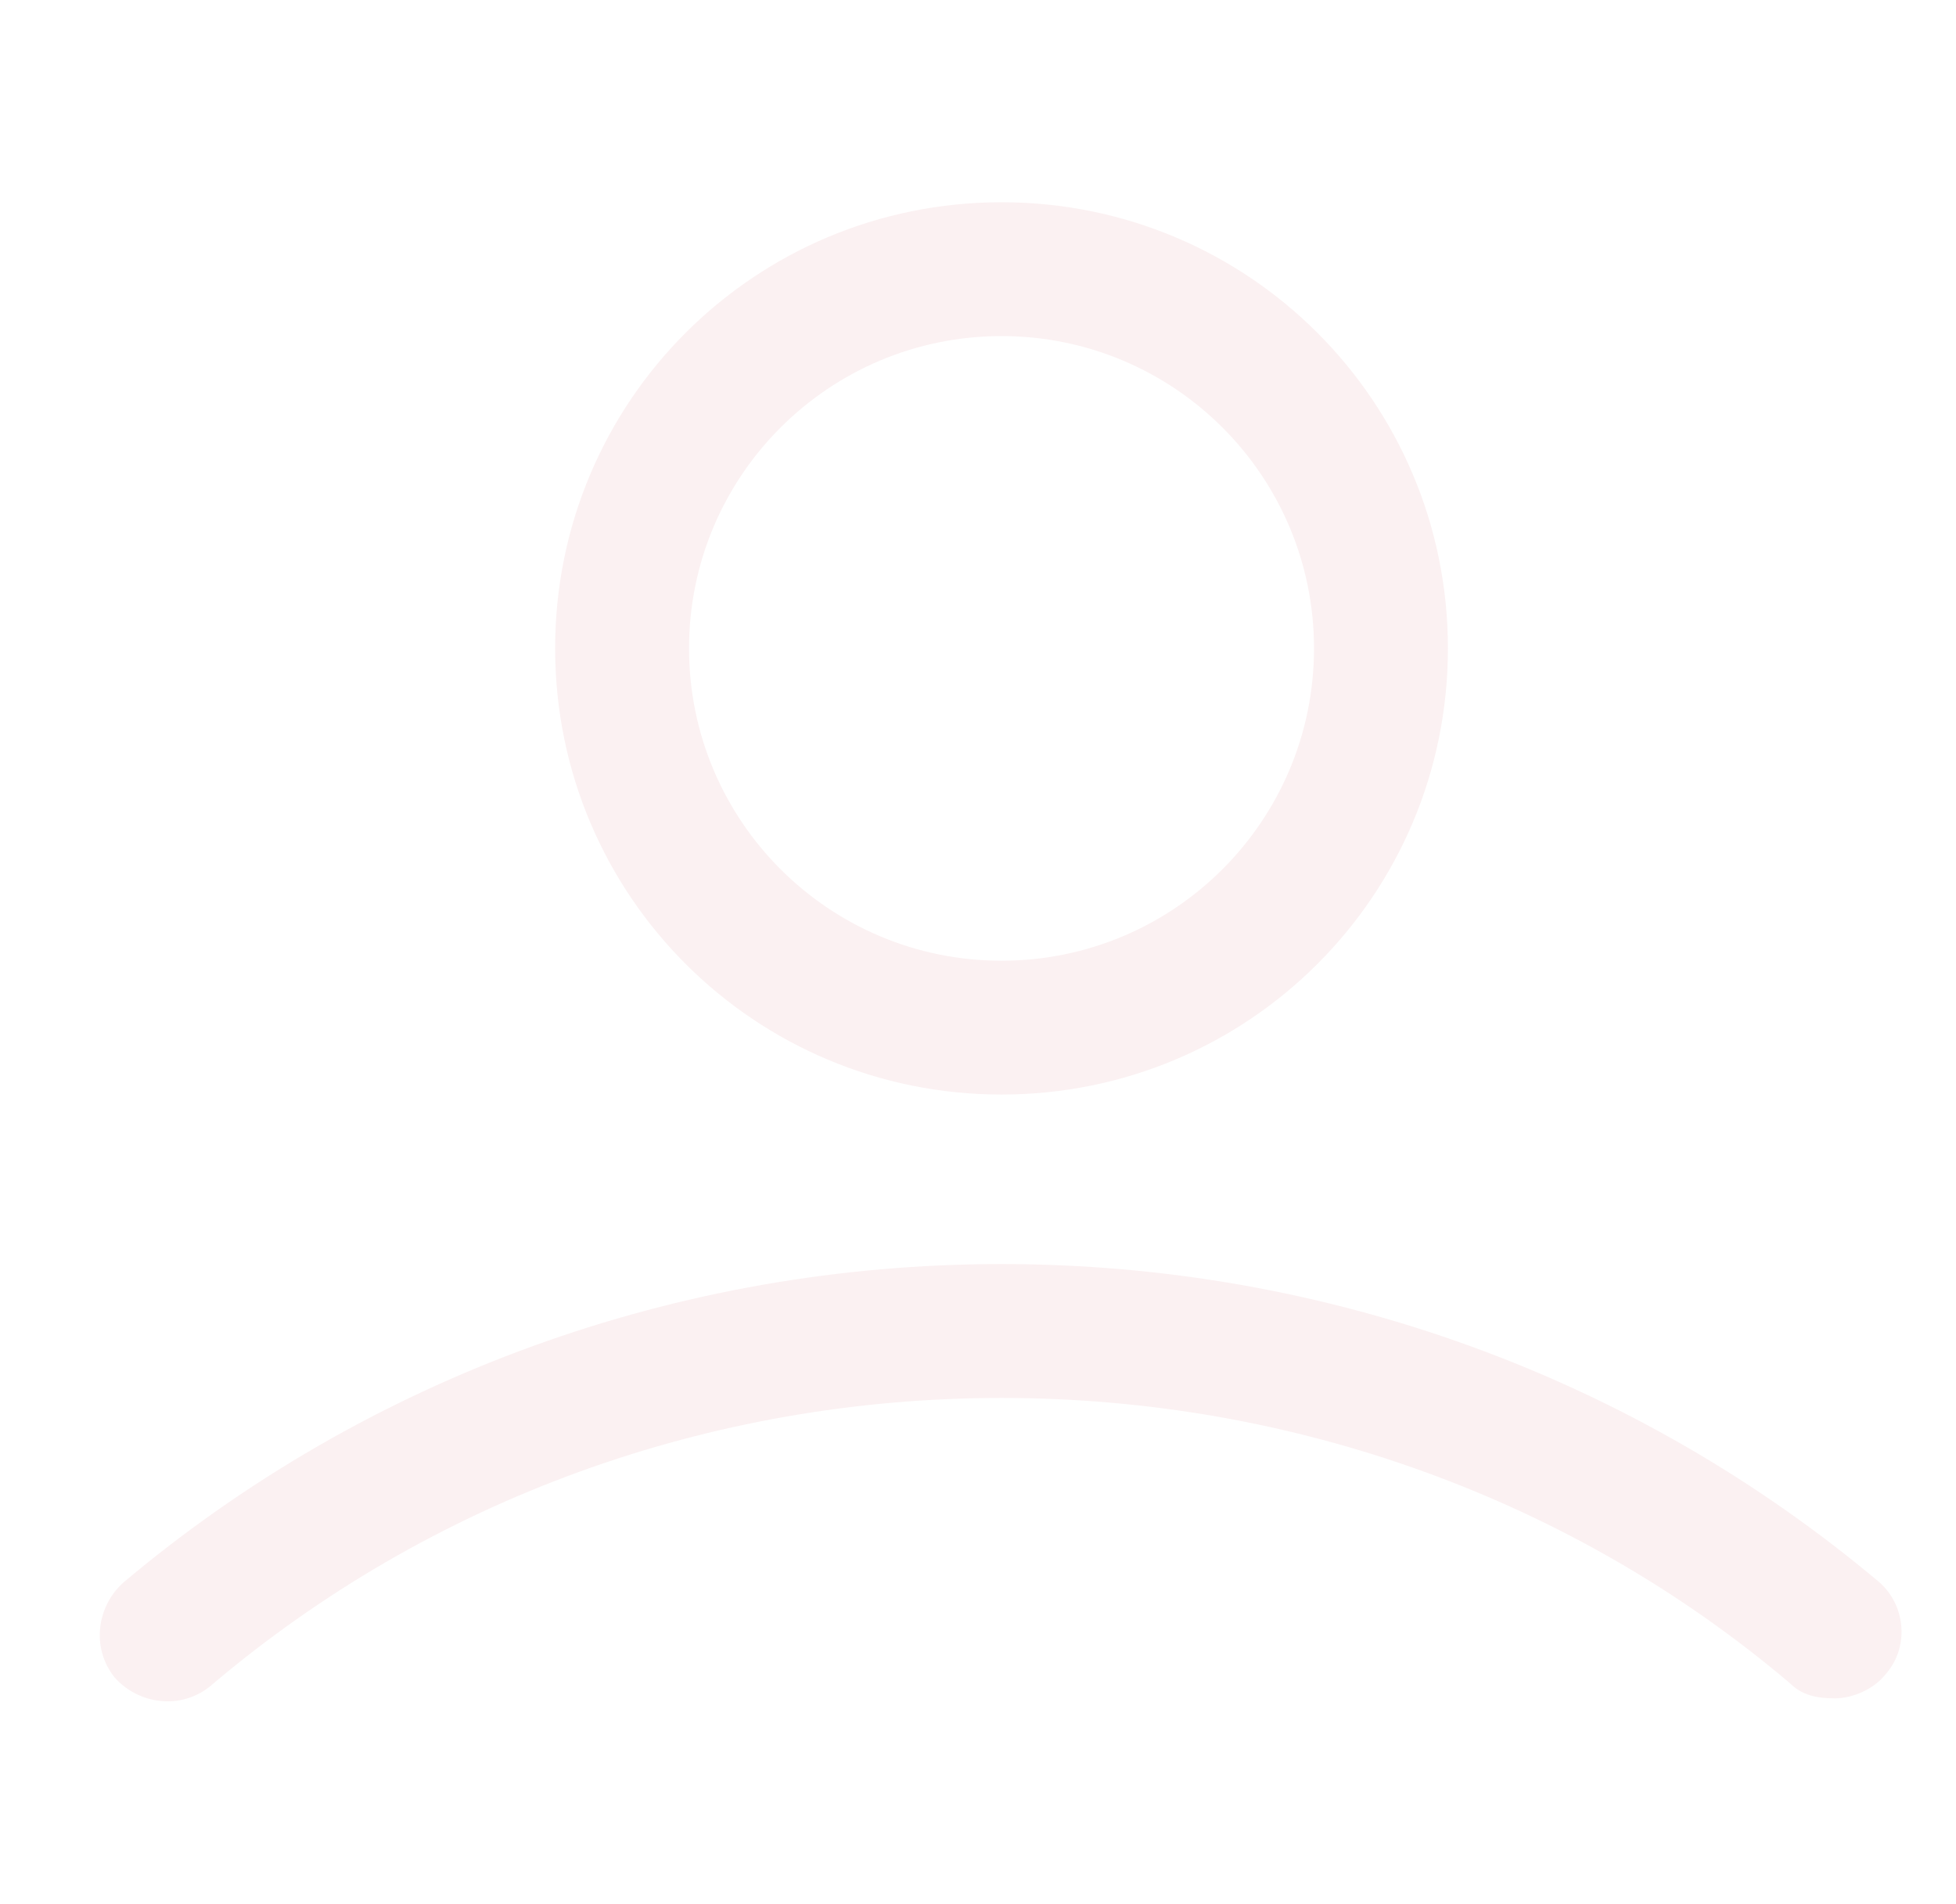
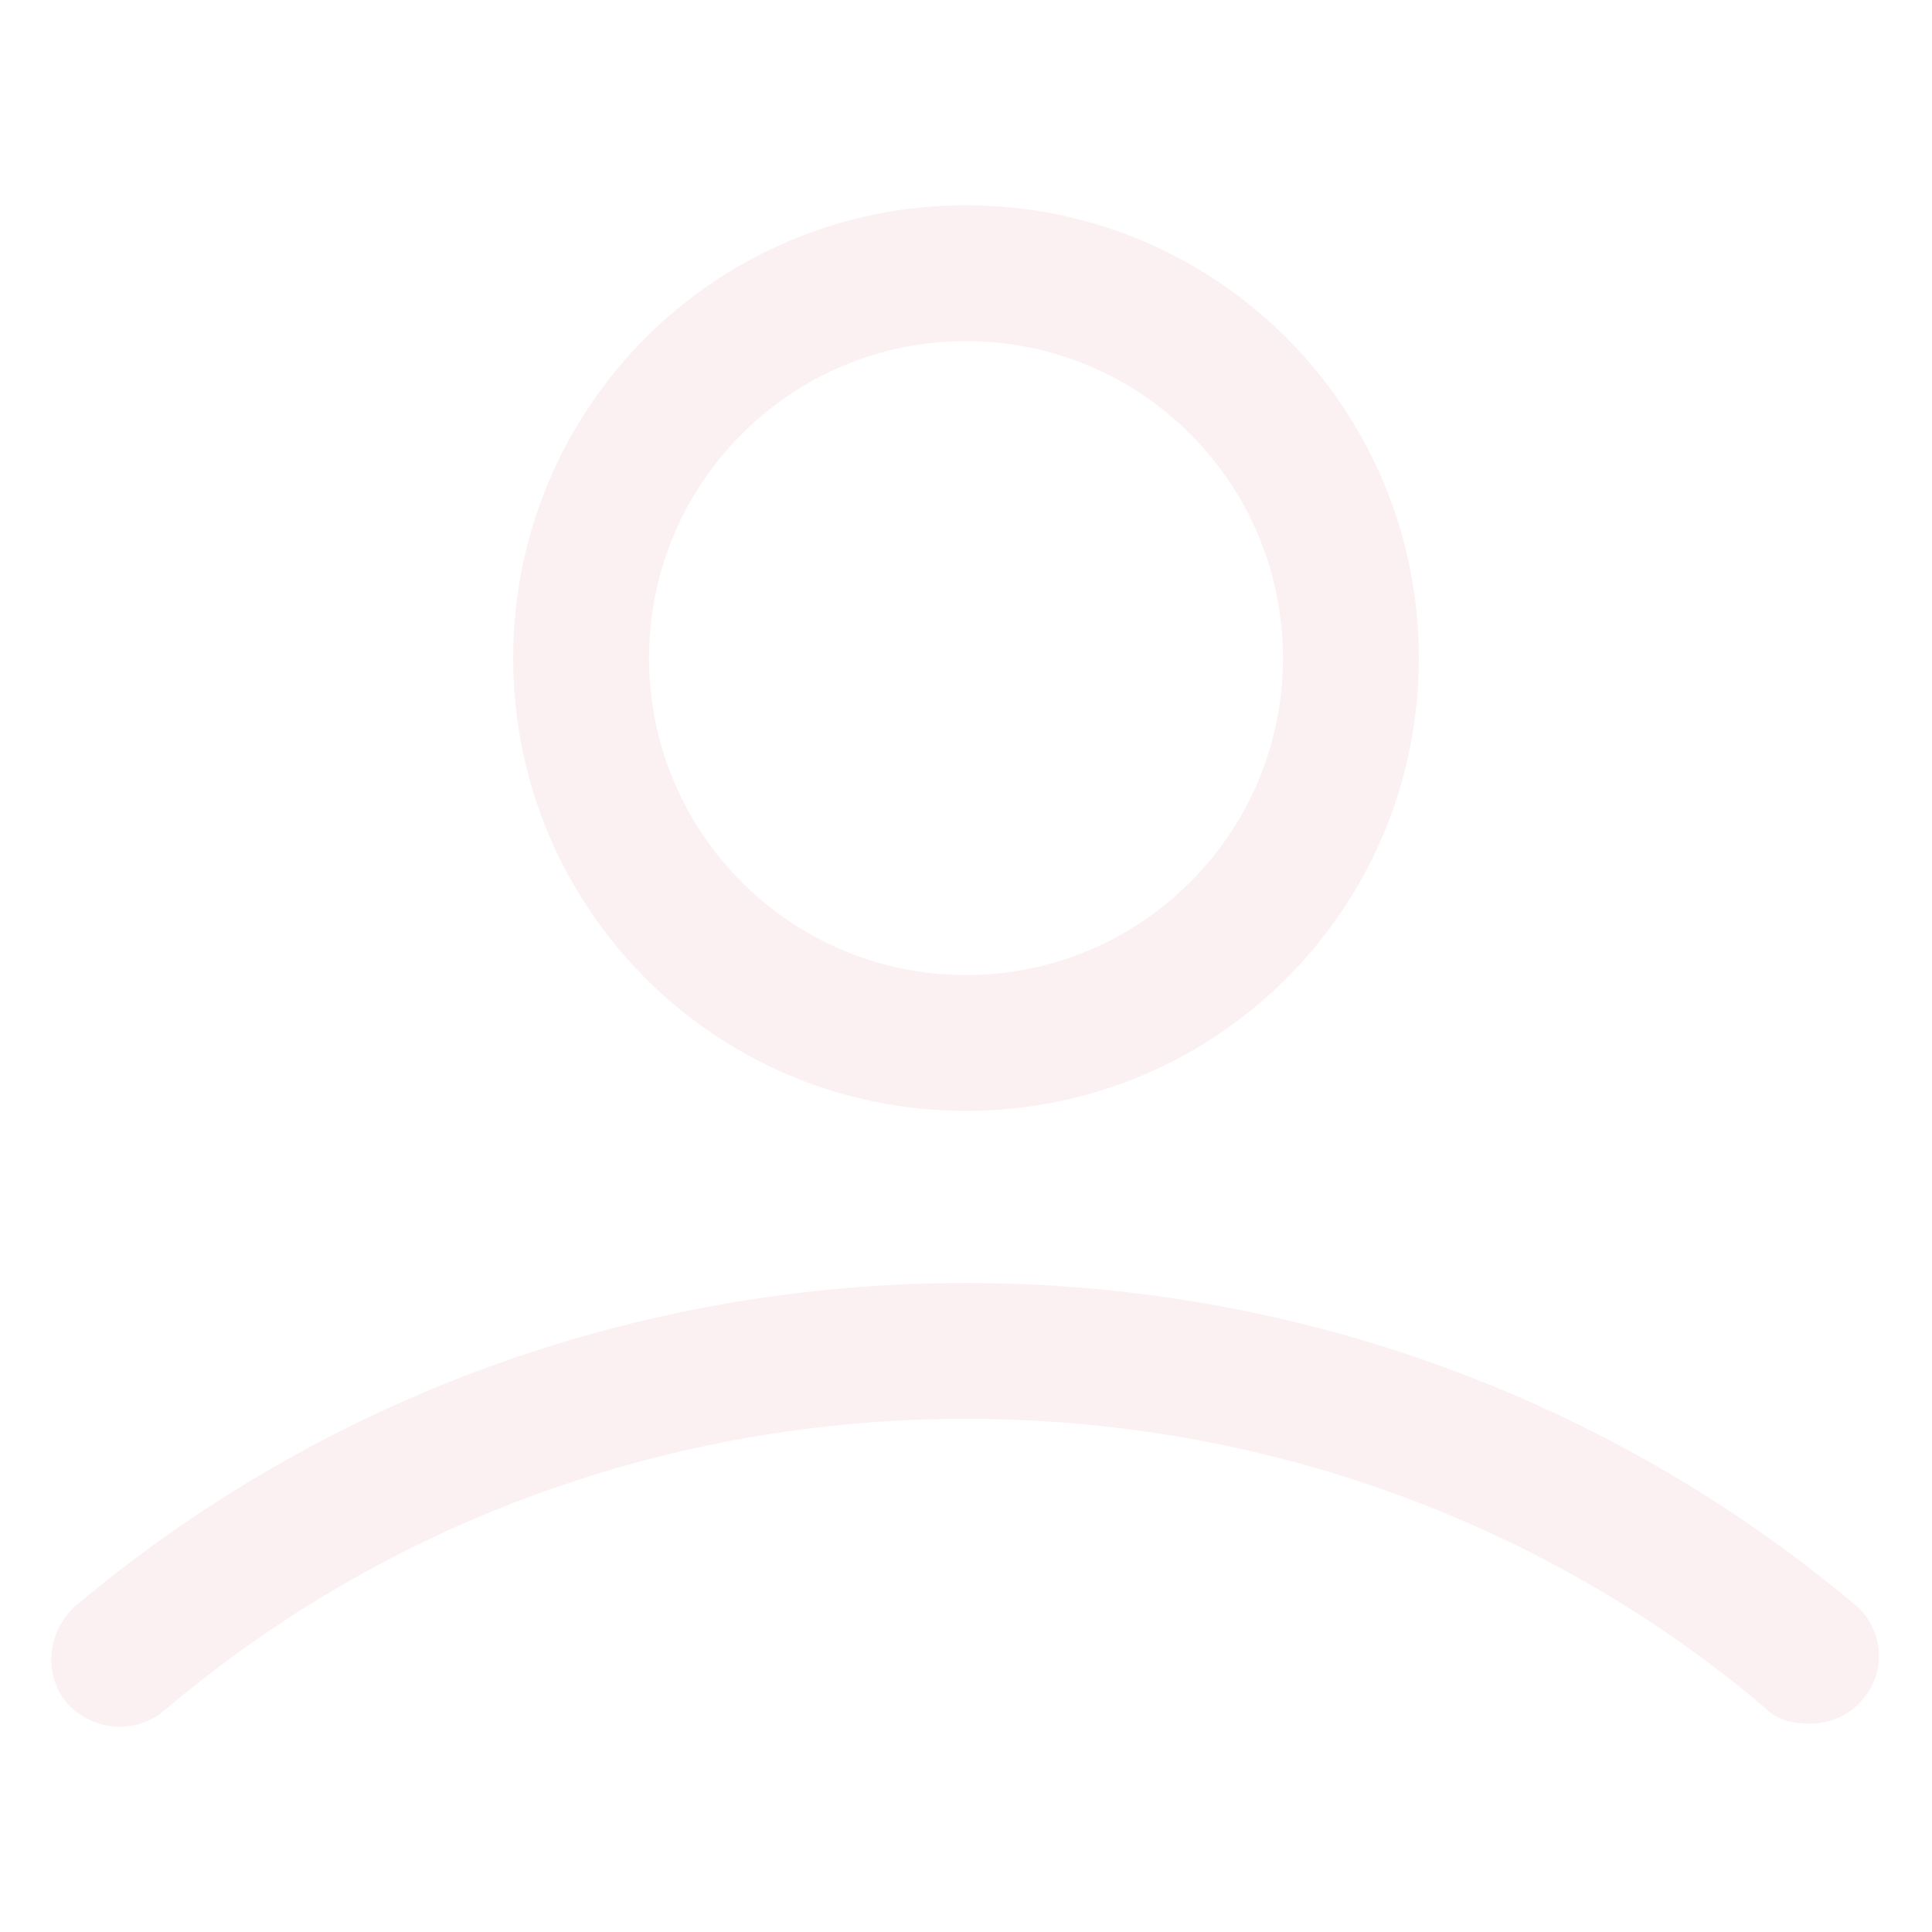
- <svg xmlns="http://www.w3.org/2000/svg" width="37" height="36" viewBox="0 0 37 36" fill="none">
-   <path d="M18.945 20.7C23.617 20.7 27.389 16.931 27.389 12.262C27.389 7.594 23.617 3.825 18.945 3.825C14.273 3.825 10.501 7.594 10.501 12.262C10.501 16.931 14.273 20.7 18.945 20.7ZM18.945 6.356C22.21 6.356 24.856 9 24.856 12.262C24.856 15.525 22.21 18.169 18.945 18.169C15.68 18.169 13.034 15.525 13.034 12.262C13.034 9 15.68 6.356 18.945 6.356Z" fill="#FBF1F2" />
-   <path d="M35.552 29.925C30.936 26.044 25.081 23.906 18.945 23.906C12.809 23.906 6.954 26.044 2.338 29.925C1.832 30.375 1.719 31.163 2.169 31.725C2.62 32.231 3.408 32.344 3.971 31.894C8.136 28.35 13.428 26.438 18.945 26.438C24.462 26.438 29.753 28.35 33.863 31.837C34.088 32.062 34.37 32.119 34.707 32.119C35.045 32.119 35.439 31.95 35.664 31.669C36.115 31.163 36.058 30.375 35.552 29.925Z" fill="#FBF1F2" />
+ <svg xmlns="http://www.w3.org/2000/svg" width="50" height="50" viewBox="0 0 50 50" fill="none">
+   <path d="M25 28.75C31.484 28.75 36.719 23.516 36.719 17.031C36.719 10.547 31.484 5.312 25 5.312C18.516 5.312 13.281 10.547 13.281 17.031C13.281 23.516 18.516 28.75 25 28.75ZM25 8.828C29.531 8.828 33.203 12.5 33.203 17.031C33.203 21.562 29.531 25.234 25 25.234C20.469 25.234 16.797 21.562 16.797 17.031C16.797 12.5 20.469 8.828 25 8.828Z" fill="#FBF1F2" />
+   <path d="M48.047 41.562C41.641 36.172 33.516 33.203 25 33.203C16.484 33.203 8.359 36.172 1.953 41.562C1.25 42.188 1.094 43.281 1.719 44.062C2.344 44.766 3.437 44.922 4.219 44.297C10 39.375 17.344 36.719 25 36.719C32.656 36.719 40 39.375 45.703 44.219C46.016 44.531 46.406 44.609 46.875 44.609C47.344 44.609 47.891 44.375 48.203 43.984C48.828 43.281 48.75 42.188 48.047 41.562Z" fill="#FBF1F2" />
</svg>
